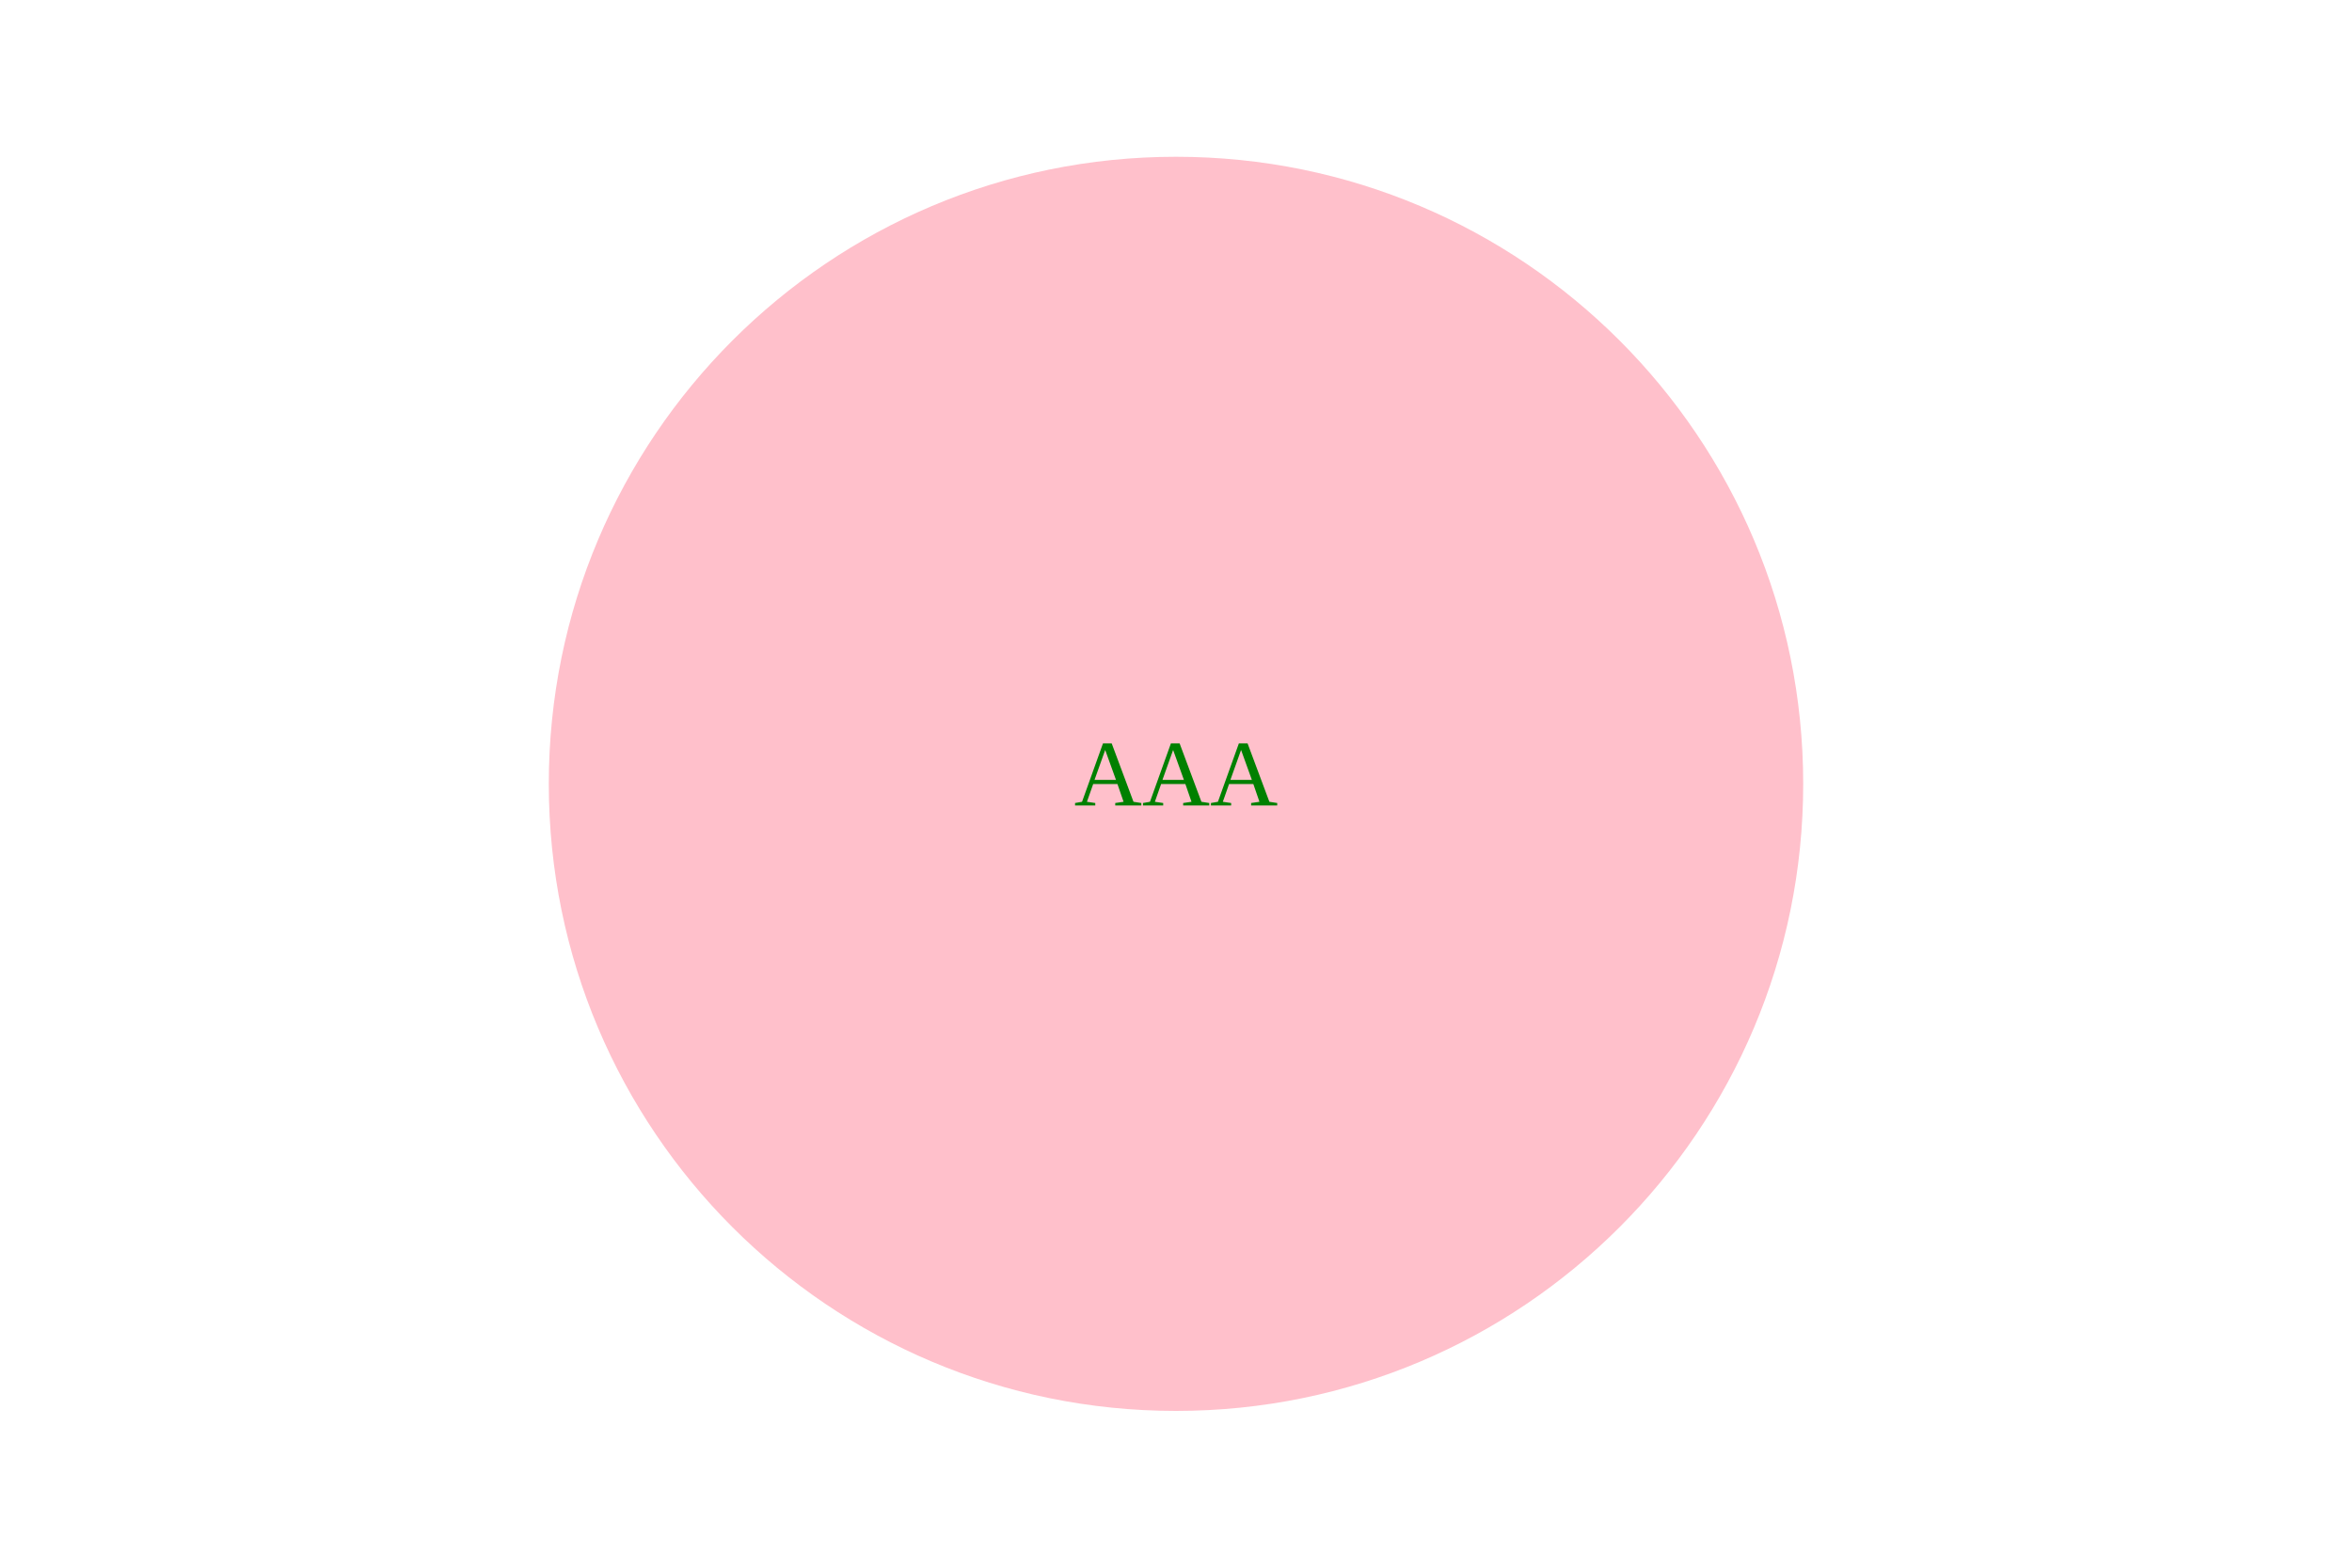
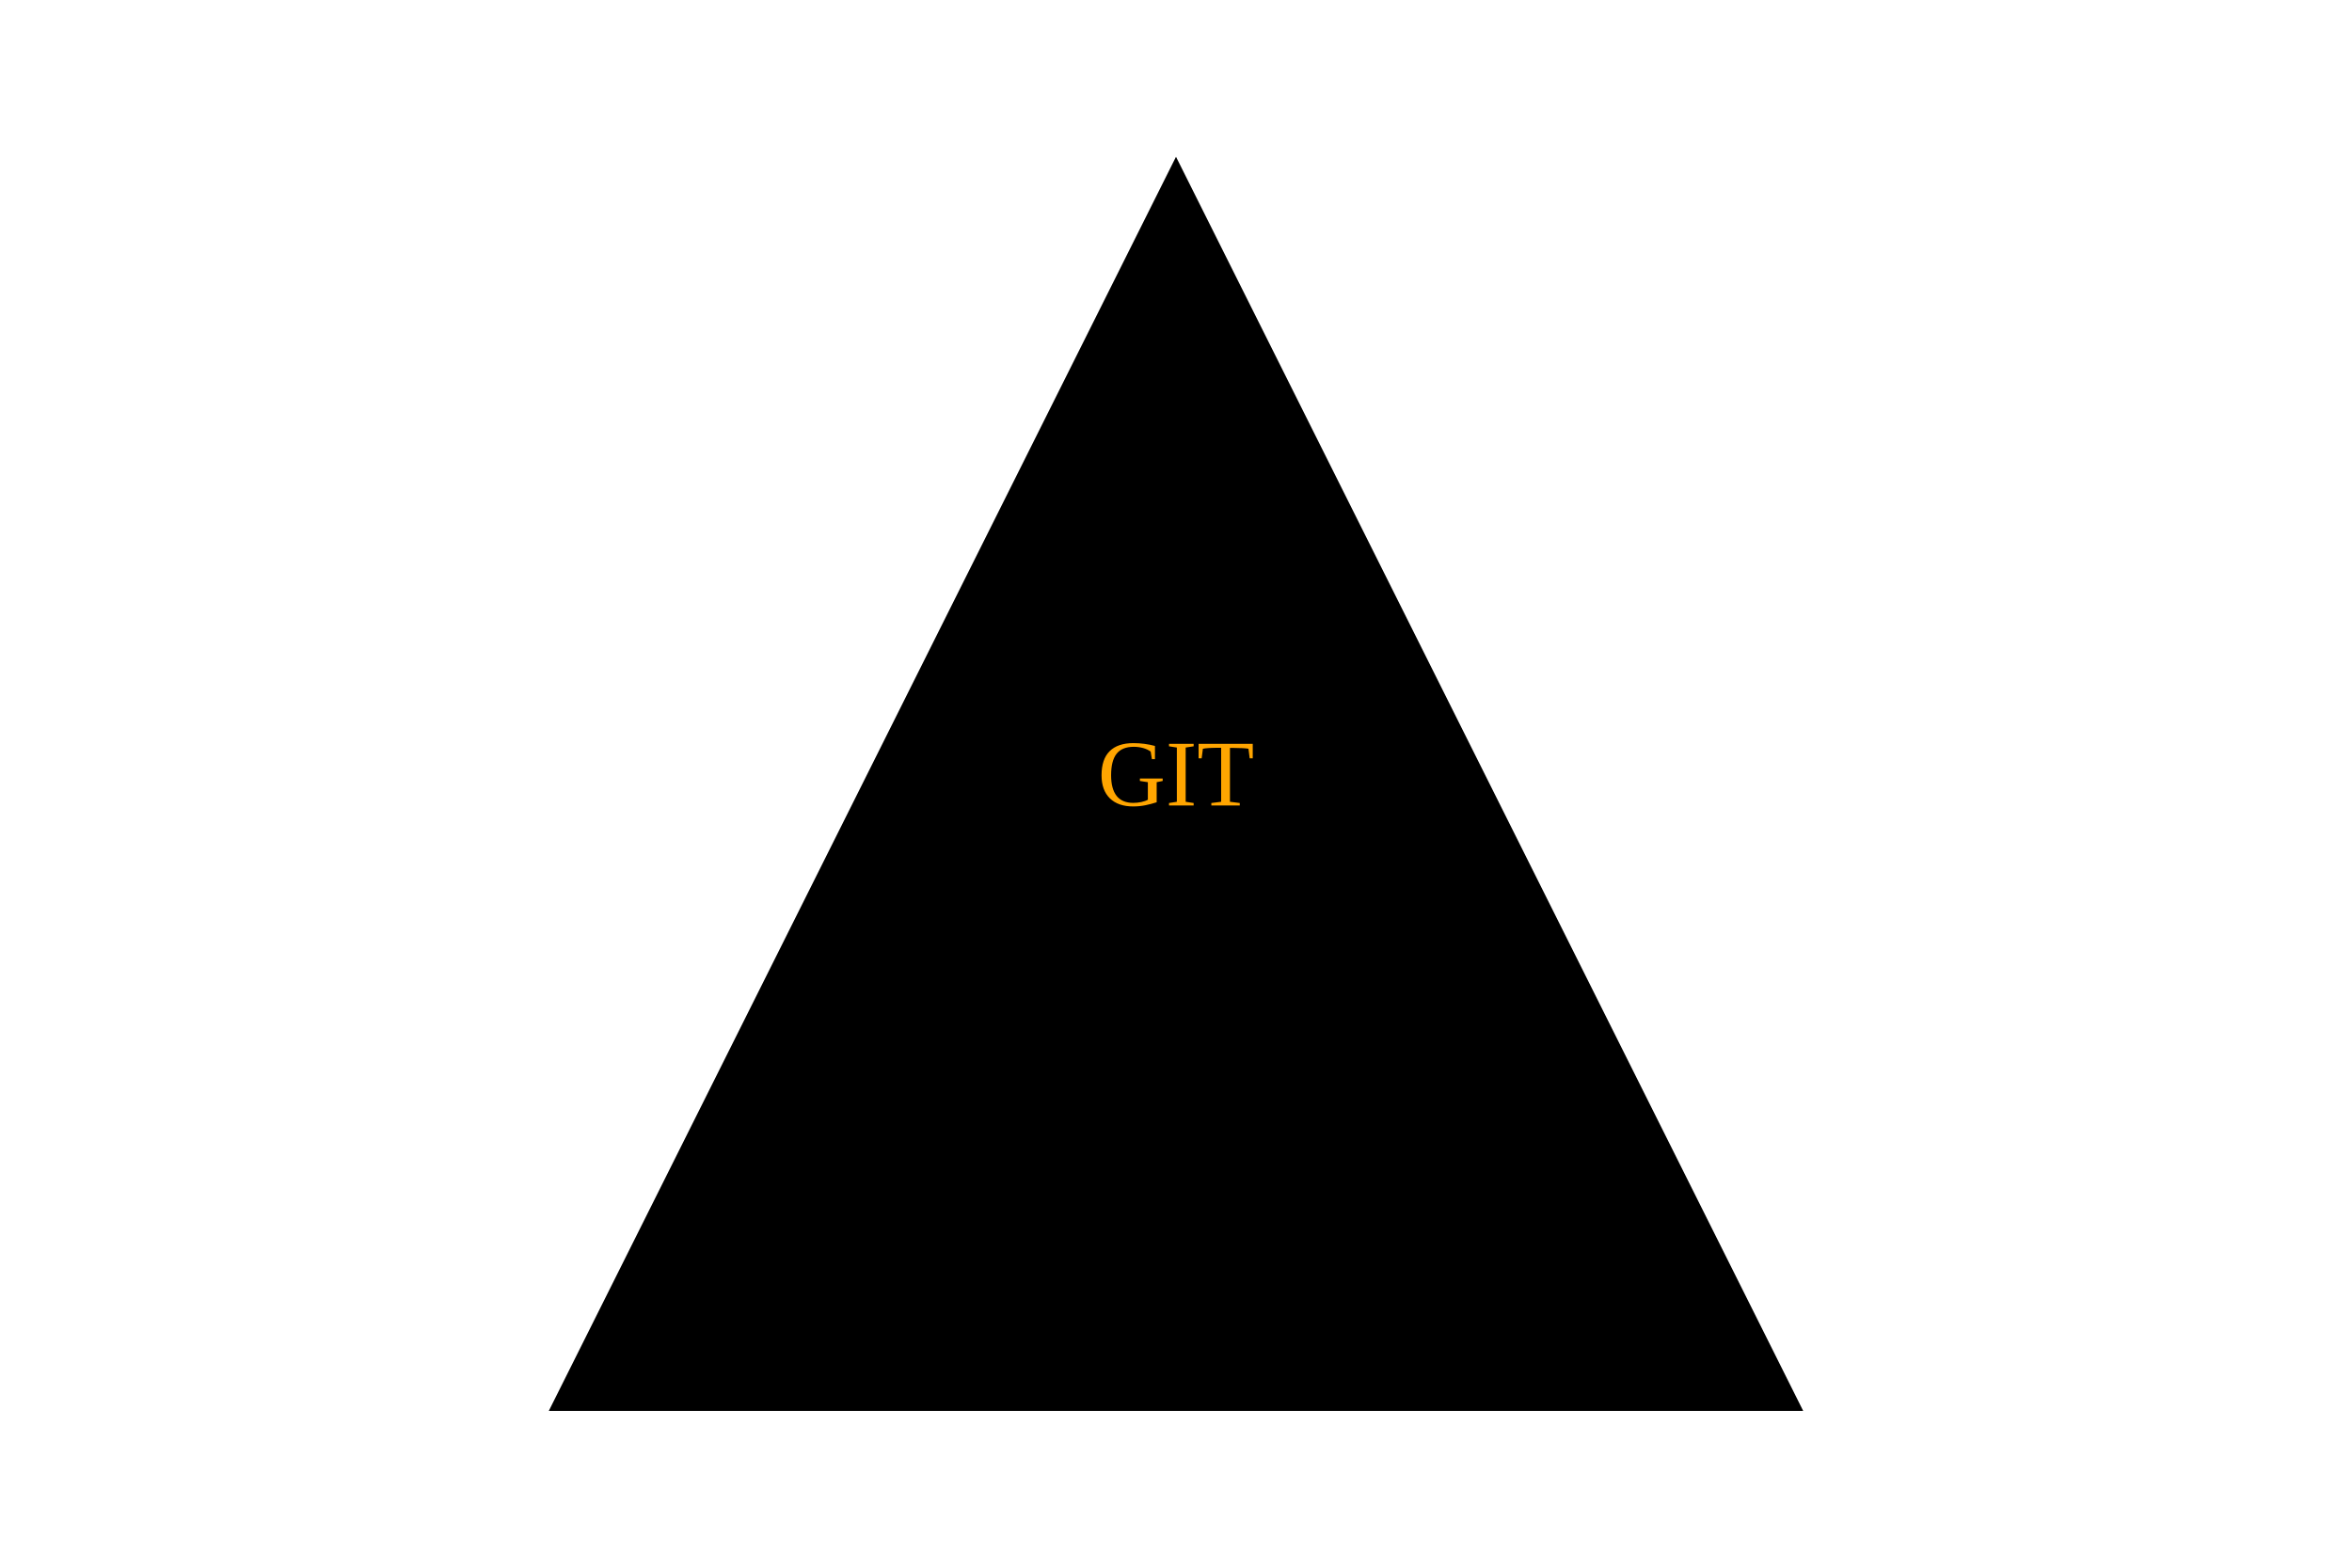
- <svg xmlns="http://www.w3.org/2000/svg" width="300" height="200">
-   <circle cx="150" cy="100" r="80" fill="pink" />
-   <text x="50%" y="50%" dominant-baseline="middle" text-anchor="middle" fill="green">AAA</text>
+ <svg xmlns="http://www.w3.org/2000/svg" width="300" height="200" viewBox="0 0 300 200">
+   <polygon points="150,20 230,180 70,180" fill="black" />
+   <text x="50%" y="50%" dominant-baseline="middle" text-anchor="middle" fill="orange">GIT</text>
</svg>
